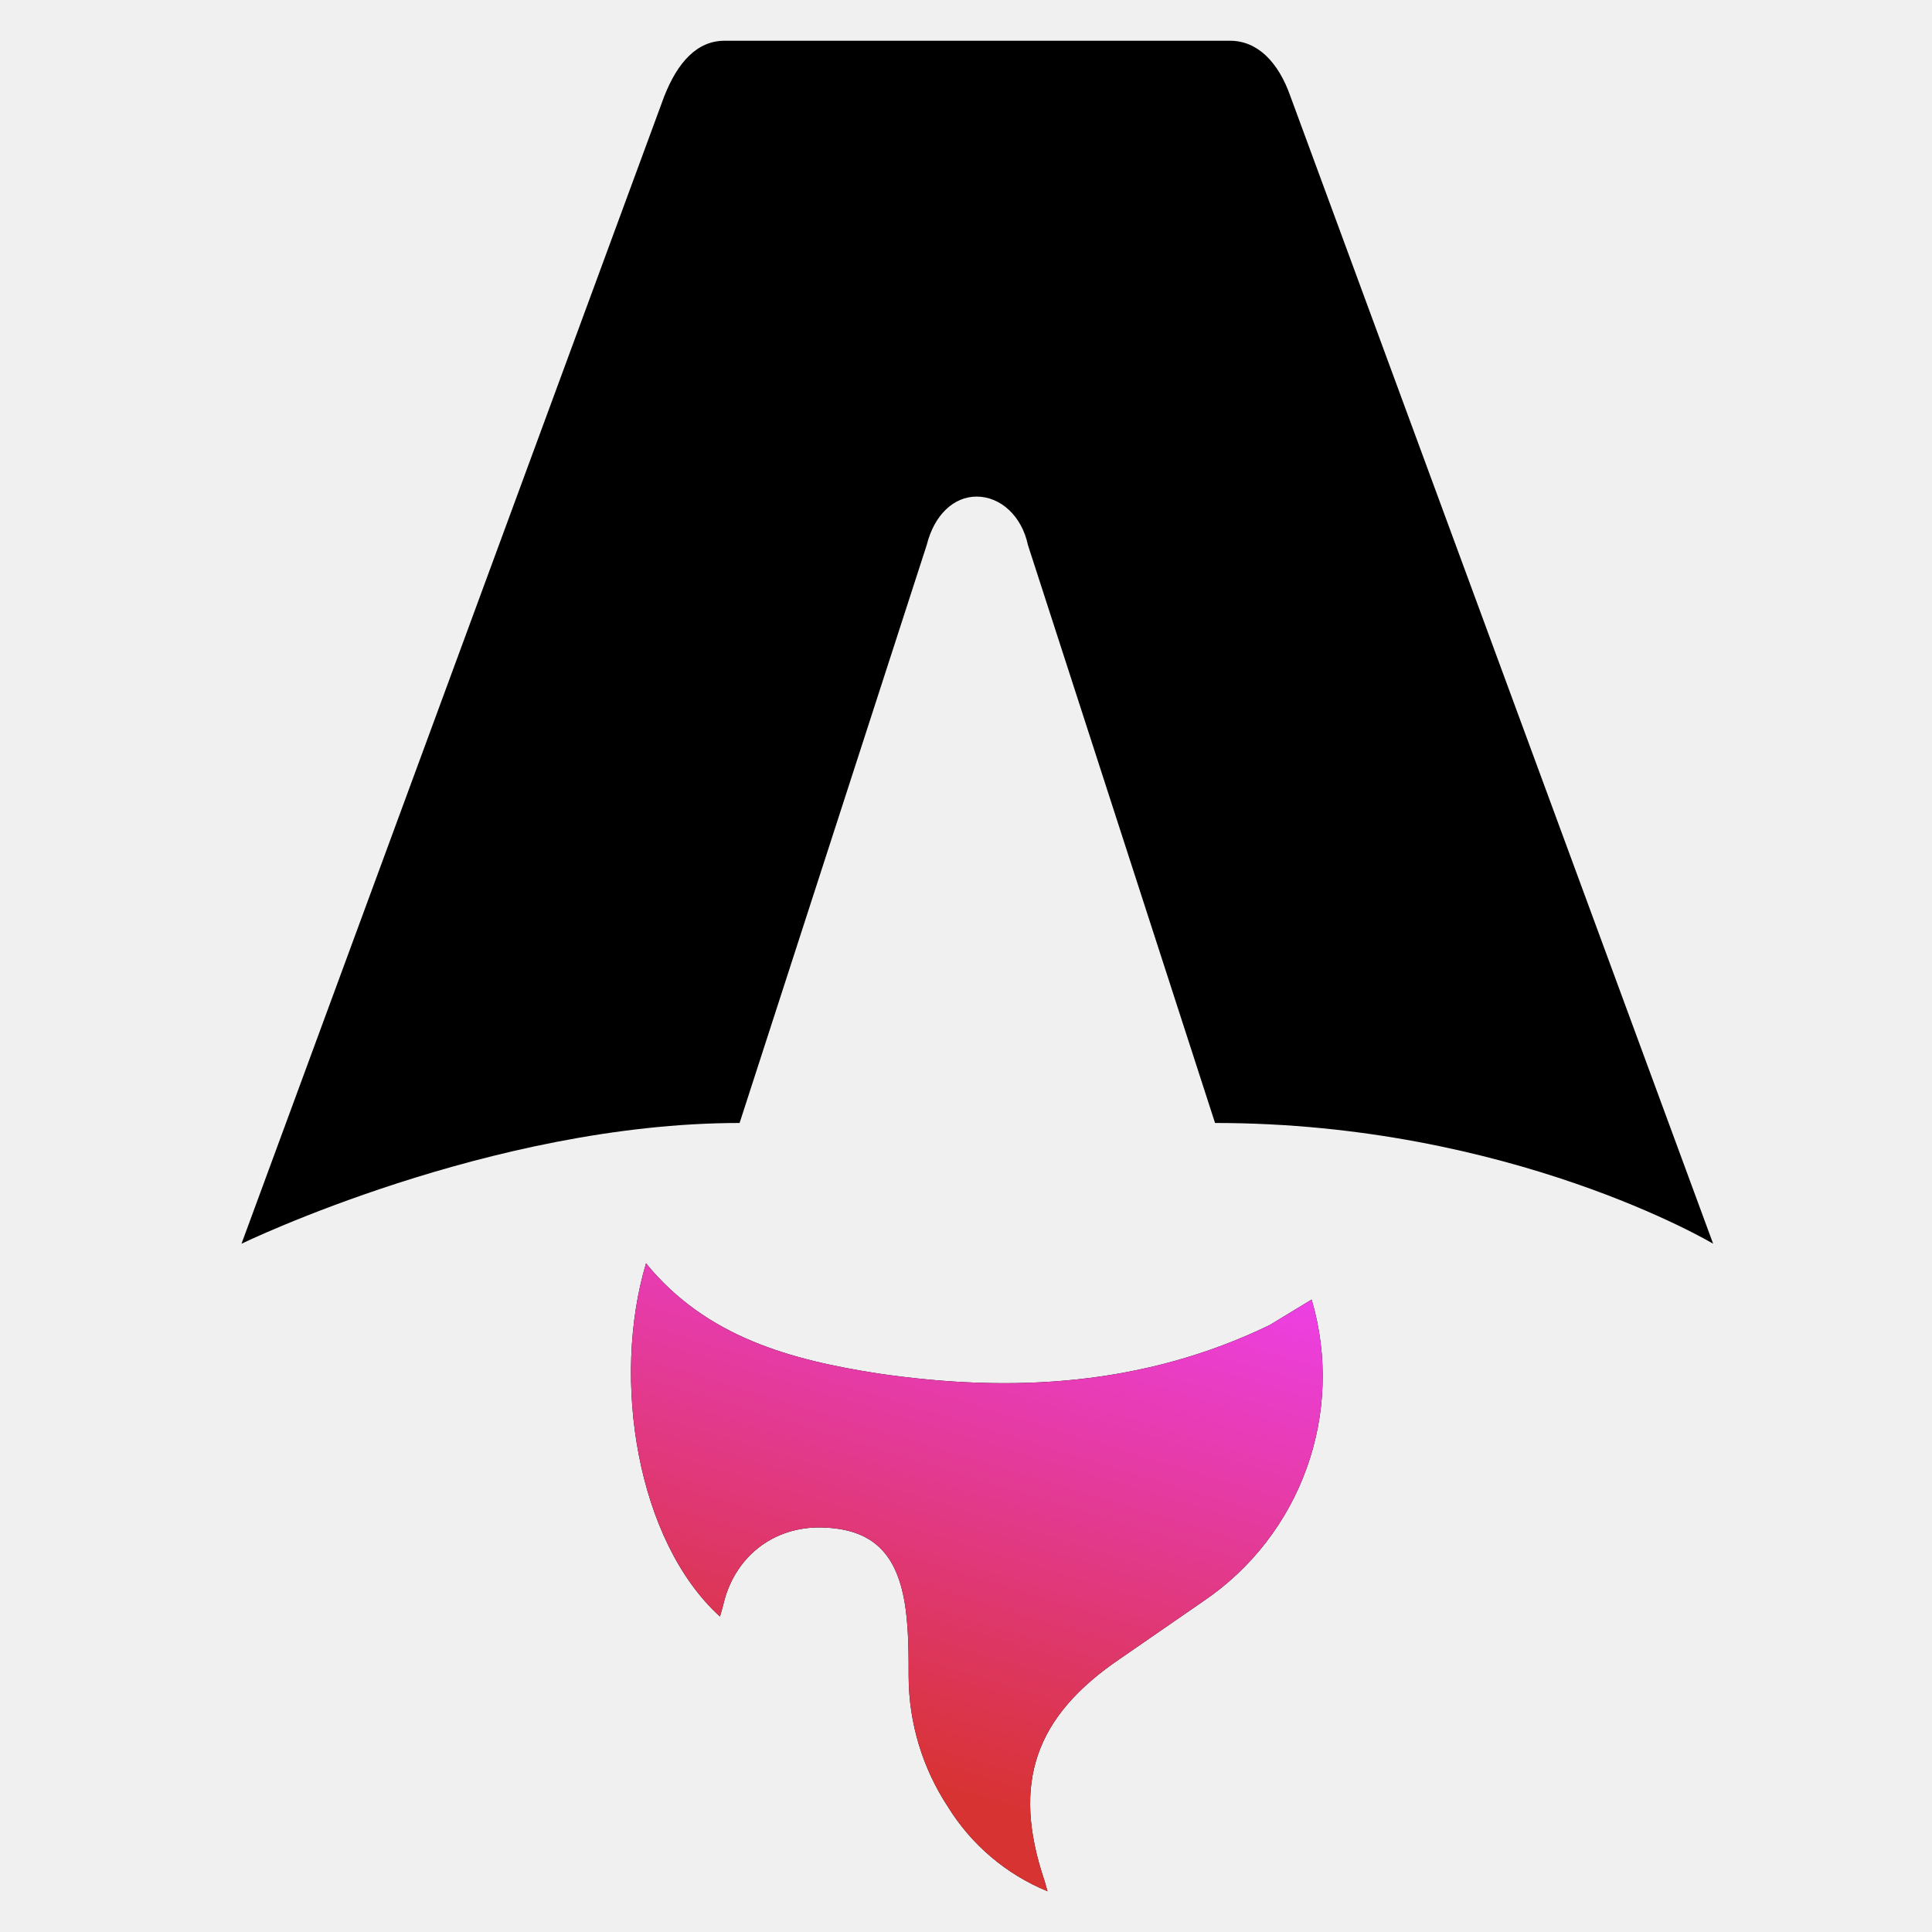
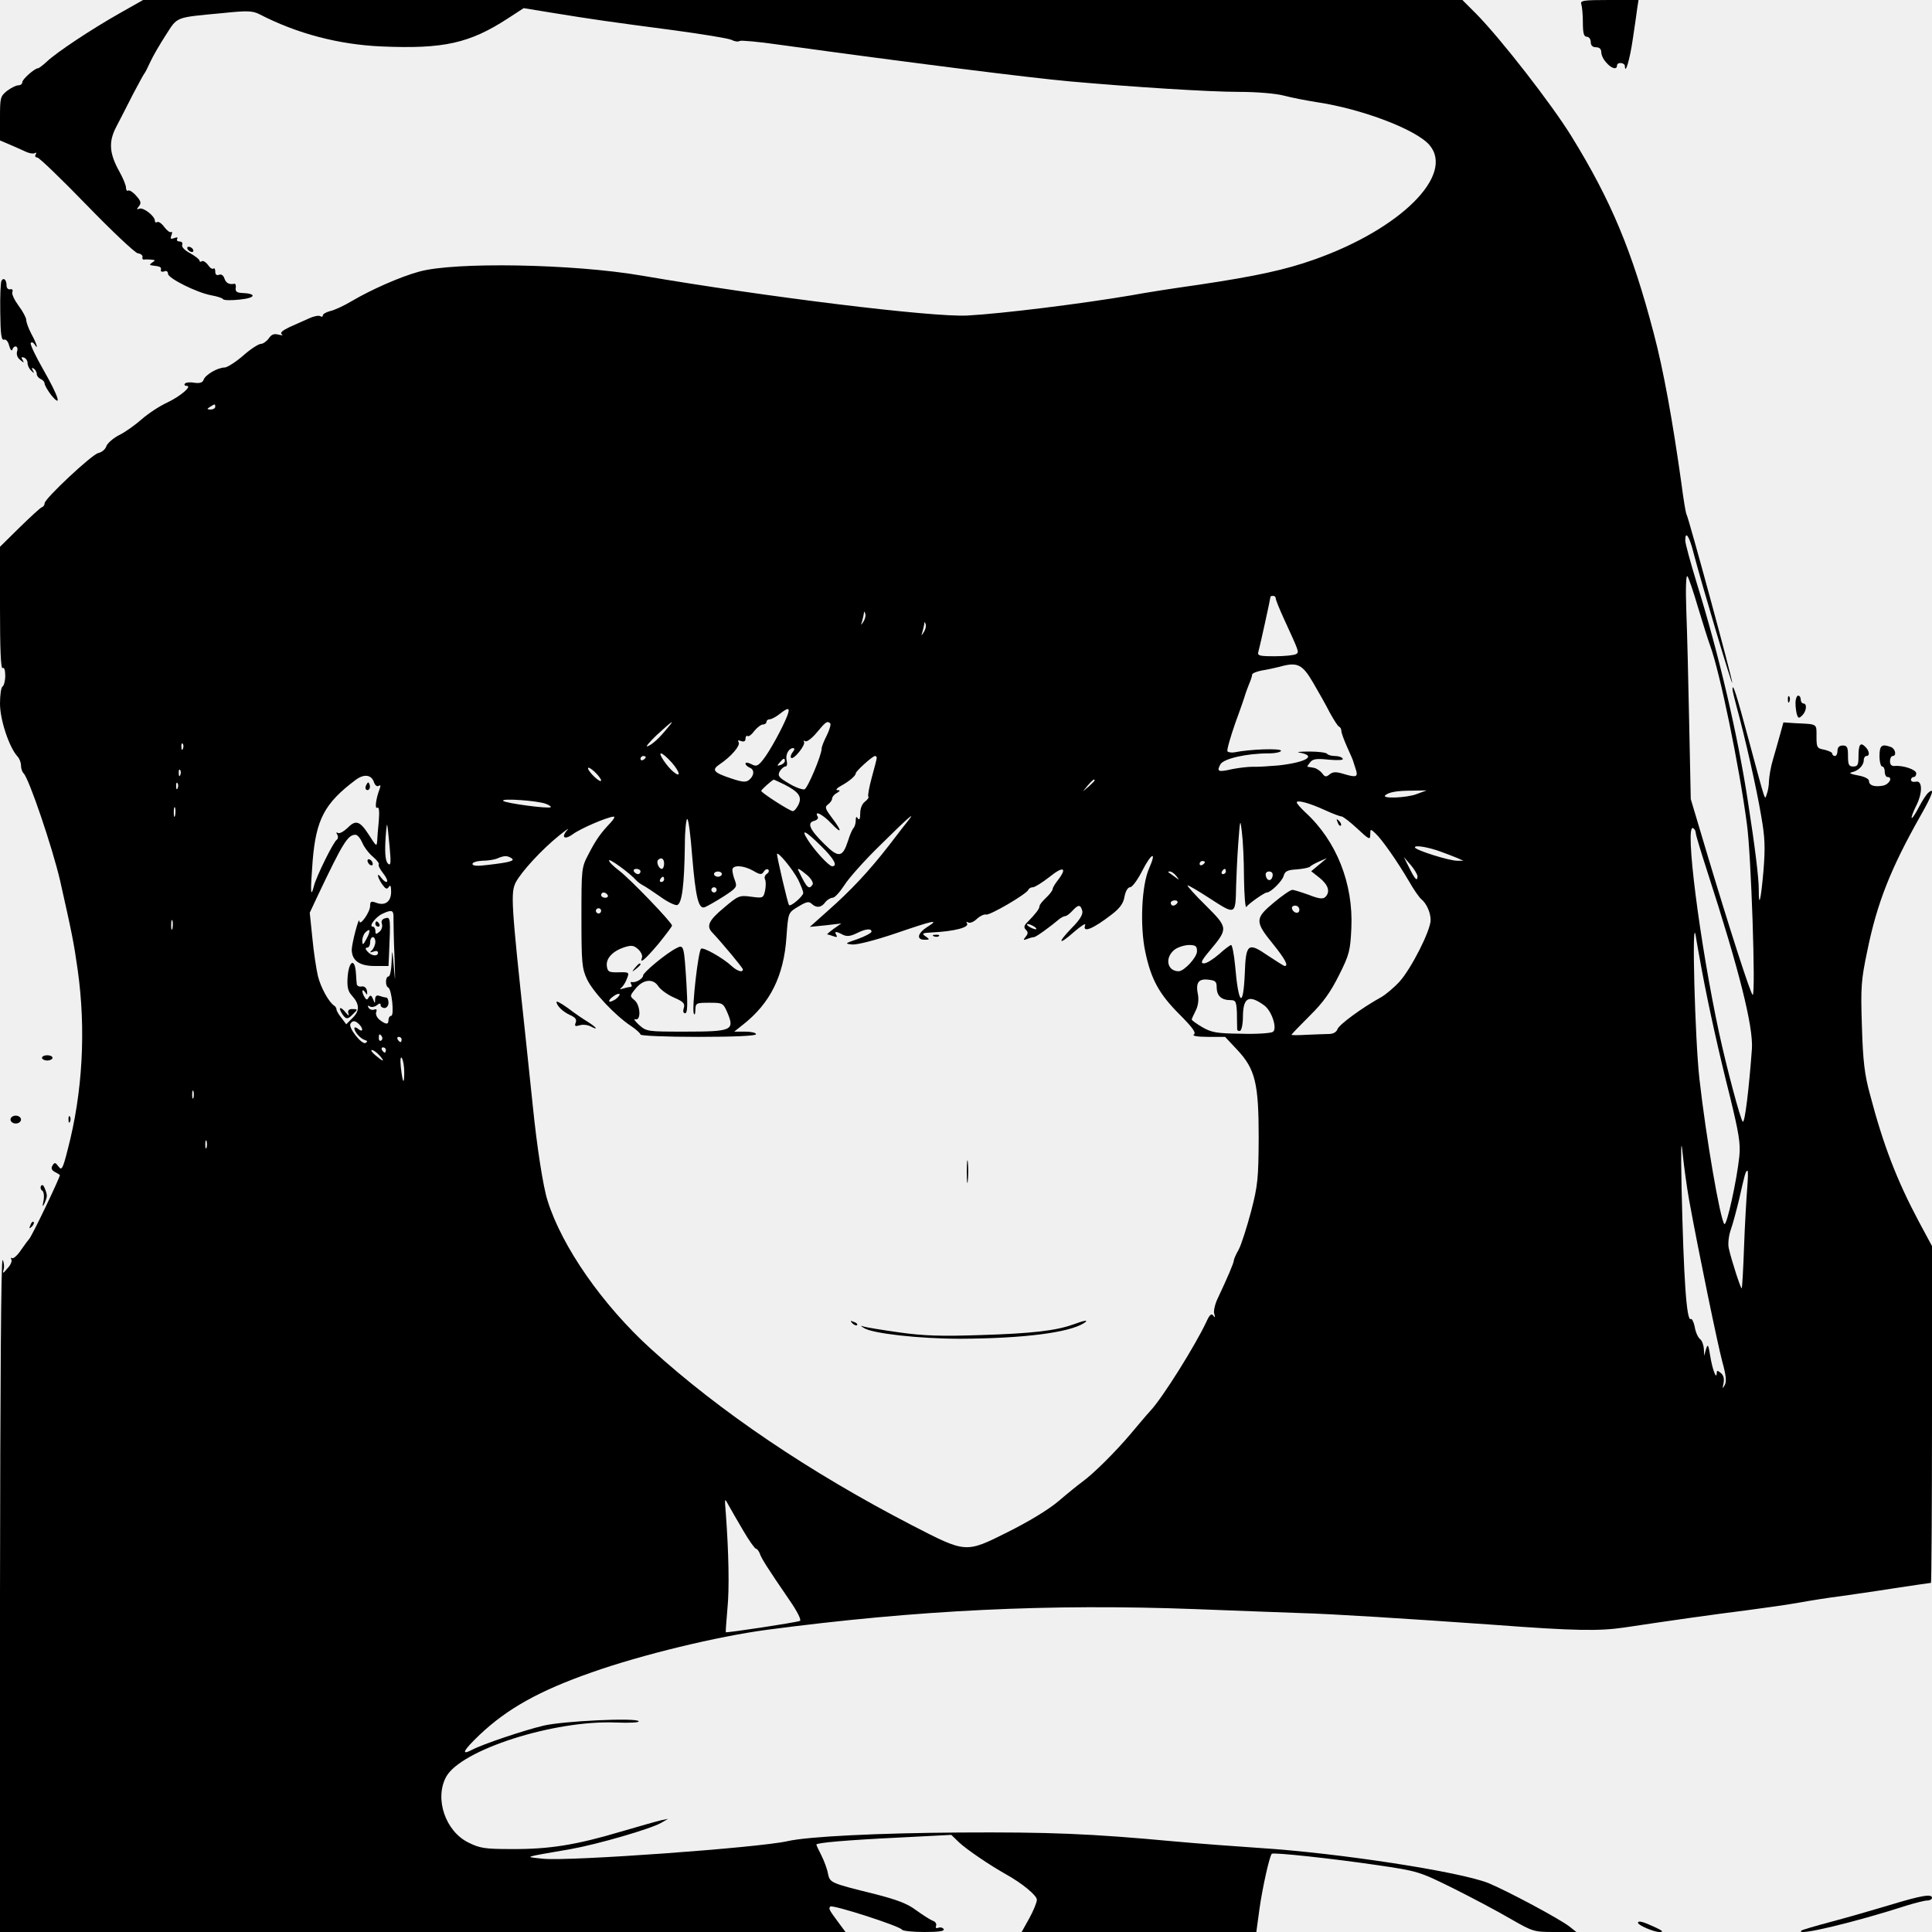
- <svg xmlns="http://www.w3.org/2000/svg" fill="none" viewBox="0 0 128 128">
-   <g>
-     <path d="M47.7 107.1c-5.5-5-7.2-15.7-4.9-23.4 4 4.9 9.6 6.4 15.4 7.3 8.9 1.3 17.6.8 25.9-3.2l2.8-1.7a18 18 0 0 1-7.2 20l-5.5 3.8c-5.6 3.8-7.2 8.2-5 14.7l.2.7a14 14 0 0 1-6.6-5.6 15.8 15.8 0 0 1-2.6-8.6c0-1.5 0-3-.2-4.5-.5-3.7-2.2-5.3-5.5-5.4-3.3-.1-5.9 2-6.6 5.2l-.2.7Z" />
-     <path d="M16 82.4s16.5-8 33-8l12.4-38.3c.5-2 1.8-3.2 3.3-3.2 1.6 0 3 1.3 3.4 3.2l12.4 38.3c19.6 0 33 8 33 8l-28-76c-.8-2.3-2.2-3.7-4-3.7H48c-1.8 0-3.1 1.4-4 3.7l-28 76Z" />
+ <svg xmlns="http://www.w3.org/2000/svg" version="1.0" width="736pt" height="736pt" viewBox="0 0 736 736" preserveAspectRatio="xMidYMid meet">
+   <g transform="translate(0,736) scale(0.1,-0.1)" fill="#000000" stroke="none">
+     <path d="M455 7309 c-106 -60 -239 -148 -277 -184 -15 -14 -30 -25 -33 -25 -13 0 -60 -42 -60 -53 0 -7 -7 -12 -15 -12 -9 0 -28 -10 -43 -21 -26 -21 -27 -26 -27 -105 l0 -84 33 -14 c17 -7 45 -20 61 -27 16 -8 33 -11 39 -7 6 3 7 1 3 -5 -4 -7 -1 -12 6 -12 7 0 91 -81 188 -181 96 -99 184 -182 195 -184 11 -1 19 -8 18 -14 -2 -6 0 -10 5 -10 4 1 16 1 27 0 17 -1 18 -3 5 -11 -10 -7 -11 -10 -2 -11 33 -4 37 -6 35 -17 -2 -6 4 -9 12 -6 9 4 15 0 15 -9 0 -17 110 -72 165 -82 22 -4 42 -10 45 -15 3 -4 32 -5 65 -1 60 6 64 23 6 25 -19 1 -25 6 -23 19 2 9 -1 17 -5 16 -21 -4 -32 3 -38 20 -4 12 -12 18 -21 14 -9 -3 -14 1 -14 13 0 9 -3 14 -7 11 -3 -4 -13 2 -20 13 -8 11 -19 18 -24 15 -5 -4 -9 -2 -9 2 0 5 -16 17 -35 28 -21 11 -34 24 -31 32 3 7 -1 13 -10 13 -8 0 -12 4 -9 10 4 6 -1 7 -11 3 -14 -5 -16 -3 -11 11 4 9 3 15 -1 12 -5 -3 -16 6 -26 19 -10 14 -22 22 -27 19 -5 -3 -9 -1 -9 5 0 18 -44 52 -59 46 -11 -4 -11 -3 -2 9 10 12 8 20 -10 40 -12 14 -26 23 -31 20 -4 -3 -8 2 -8 11 0 9 -11 36 -25 61 -39 70 -42 114 -12 171 14 26 42 82 63 123 22 41 41 77 44 80 3 3 13 23 23 45 10 22 37 68 59 102 45 70 33 66 215 83 95 10 115 9 141 -4 143 -74 302 -116 467 -123 235 -10 334 12 480 107 l60 39 110 -18 c147 -24 224 -35 460 -66 110 -15 210 -31 222 -37 11 -6 25 -8 31 -4 5 3 72 -3 148 -14 509 -70 954 -126 1109 -140 247 -22 534 -40 645 -40 66 0 139 -6 170 -14 30 -8 87 -19 125 -25 175 -26 381 -105 431 -164 96 -114 -111 -320 -440 -436 -110 -39 -220 -63 -441 -96 -93 -13 -208 -31 -255 -40 -195 -33 -494 -70 -625 -77 -134 -7 -768 71 -1240 152 -261 45 -716 53 -849 15 -73 -20 -183 -69 -256 -112 -30 -18 -67 -35 -82 -38 -15 -4 -28 -11 -28 -16 0 -6 -5 -7 -11 -3 -6 3 -25 -1 -42 -9 -18 -8 -51 -23 -74 -33 -27 -13 -37 -22 -30 -27 7 -5 2 -5 -11 -2 -18 5 -28 1 -38 -14 -9 -12 -22 -21 -30 -21 -9 0 -40 -20 -68 -45 -29 -25 -61 -45 -70 -45 -26 0 -73 -27 -80 -46 -4 -12 -15 -15 -37 -12 -16 3 -32 1 -35 -4 -3 -4 0 -8 7 -8 23 0 -24 -40 -75 -64 -28 -13 -71 -41 -96 -63 -25 -22 -64 -50 -87 -61 -23 -12 -44 -31 -48 -42 -3 -11 -17 -23 -31 -26 -26 -7 -204 -174 -204 -191 0 -6 -4 -13 -10 -15 -5 -1 -43 -36 -85 -77 l-75 -74 0 -234 c0 -154 3 -232 10 -228 6 4 10 -8 10 -29 0 -19 -5 -38 -10 -41 -6 -3 -10 -33 -10 -66 0 -60 34 -164 66 -200 8 -8 14 -24 14 -35 0 -11 4 -24 10 -30 21 -21 110 -284 139 -409 45 -200 52 -234 67 -340 32 -227 19 -467 -38 -684 -19 -75 -23 -81 -35 -65 -12 16 -15 17 -23 4 -6 -10 -4 -17 8 -24 9 -5 18 -10 20 -12 4 -3 -108 -237 -117 -244 -3 -3 -17 -22 -31 -42 -13 -20 -29 -34 -34 -31 -5 3 -6 1 -3 -4 4 -6 -2 -22 -14 -34 -18 -22 -20 -22 -15 -4 3 11 1 27 -4 35 -6 9 -9 -470 -10 -1273 l0 -1287 1610 0 1611 0 -23 31 c-41 55 -42 58 -35 66 9 8 264 -74 273 -88 3 -5 41 -9 85 -9 54 0 78 3 74 11 -4 6 -13 8 -21 5 -8 -3 -11 0 -8 8 3 7 -3 16 -13 19 -10 4 -38 22 -63 40 -33 25 -73 40 -155 61 -173 43 -173 43 -181 79 -3 18 -15 49 -25 69 -11 21 -19 39 -19 41 0 7 113 17 319 27 l195 10 30 -29 c29 -27 114 -85 178 -121 63 -35 118 -81 118 -97 0 -10 -13 -42 -29 -71 l-29 -52 447 0 447 0 12 88 c11 79 38 201 47 210 6 6 230 -18 400 -43 158 -23 162 -25 290 -88 72 -36 170 -88 218 -116 87 -50 90 -51 170 -51 l82 0 -25 20 c-38 30 -237 136 -309 166 -109 44 -573 115 -871 134 -91 6 -237 17 -325 25 -323 30 -477 36 -820 34 -308 -2 -578 -15 -655 -33 -111 -25 -830 -77 -930 -67 -74 8 -84 4 105 37 101 18 305 77 344 100 l26 15 -25 -5 c-14 -3 -84 -23 -156 -44 -168 -50 -271 -67 -415 -66 -102 0 -121 3 -165 25 -87 43 -129 166 -85 249 54 103 411 218 648 208 55 -2 89 0 86 5 -9 14 -287 1 -363 -17 -75 -18 -230 -70 -272 -92 -44 -23 -33 -2 30 58 105 99 226 167 426 237 189 67 479 137 666 162 576 76 1076 100 1635 79 171 -7 351 -13 400 -15 116 -3 400 -21 740 -45 305 -23 397 -24 493 -10 179 27 349 51 462 65 69 9 161 22 205 30 44 8 114 19 155 24 41 6 135 19 209 31 73 11 135 20 137 20 2 0 4 289 4 642 l0 641 -51 95 c-83 156 -135 291 -185 482 -21 76 -27 128 -31 260 -5 150 -3 176 21 290 37 181 89 312 202 512 45 79 56 110 31 89 -8 -6 -24 -31 -37 -56 -13 -25 -25 -43 -27 -41 -3 2 5 22 16 45 26 50 25 100 -1 93 -10 -2 -18 1 -18 7 0 6 5 11 10 11 6 0 10 6 10 14 0 14 -50 31 -82 28 -12 -1 -18 5 -18 18 0 11 5 20 10 20 16 0 11 27 -6 34 -35 13 -44 7 -44 -34 0 -22 5 -40 10 -40 6 0 10 -9 10 -20 0 -11 5 -20 10 -20 22 0 8 -28 -17 -33 -33 -6 -53 1 -53 18 0 8 -18 17 -42 21 -27 5 -36 9 -24 12 25 5 46 26 46 46 0 9 5 16 10 16 14 0 12 19 -4 35 -19 19 -26 9 -26 -37 0 -31 -3 -38 -20 -38 -17 0 -20 7 -20 40 0 33 -3 40 -20 40 -13 0 -20 -7 -20 -20 0 -11 -4 -20 -10 -20 -5 0 -10 4 -10 9 0 5 -14 11 -30 15 -28 5 -30 8 -30 51 0 49 5 46 -81 50 l-45 3 -13 -47 c-7 -25 -19 -68 -27 -95 -8 -26 -14 -62 -15 -80 0 -17 -4 -40 -8 -50 -9 -24 -1 -48 -70 208 -45 168 -61 219 -61 190 0 -5 7 -34 15 -64 32 -116 78 -319 94 -417 15 -84 16 -122 9 -210 -10 -114 -18 -147 -18 -70 0 43 -14 159 -41 332 -38 250 -110 560 -195 833 -24 79 -44 152 -44 163 0 40 16 16 32 -49 31 -118 147 -508 147 -493 1 14 -166 628 -174 641 -3 4 -12 59 -20 121 -33 235 -68 430 -105 569 -82 313 -162 505 -313 750 -75 122 -271 374 -364 468 l-52 52 -2513 0 -2513 0 -90 -51z m365 -1499 c0 -5 -8 -10 -17 -10 -15 0 -16 2 -3 10 19 12 20 12 20 0z m5649 -765 c18 -60 39 -126 46 -145 37 -101 110 -454 140 -680 16 -114 34 -650 22 -650 -7 0 -88 251 -176 545 l-60 201 -6 289 c-3 160 -8 353 -11 430 -3 81 -1 136 4 130 5 -5 23 -59 41 -120z m-1609 35 c0 -5 14 -40 31 -77 59 -129 59 -127 46 -135 -7 -4 -43 -8 -80 -8 -60 0 -68 2 -63 18 5 16 46 203 46 209 0 2 5 3 10 3 6 0 10 -4 10 -10z m-1570 -87 c-11 -17 -11 -17 -6 0 3 10 6 24 7 30 0 9 2 9 5 0 3 -7 0 -20 -6 -30z m230 -40 c-11 -17 -11 -17 -6 0 3 10 6 24 7 30 0 9 2 9 5 0 3 -7 0 -20 -6 -30z m1482 -193 c21 -36 50 -87 64 -115 15 -27 30 -51 35 -53 5 -2 9 -9 9 -17 0 -7 10 -34 22 -61 12 -27 23 -51 23 -54 1 -3 5 -15 9 -28 11 -32 4 -35 -43 -21 -32 10 -43 9 -56 -1 -13 -11 -18 -10 -28 4 -7 9 -21 19 -32 21 -11 2 -22 4 -24 4 -2 1 3 8 10 17 10 13 25 15 71 10 37 -3 57 -2 53 4 -3 6 -17 10 -30 10 -13 0 -26 4 -29 8 -3 5 -33 9 -68 9 -35 0 -52 -2 -38 -4 68 -12 27 -37 -80 -49 -36 -3 -80 -6 -98 -5 -18 0 -53 -4 -78 -9 -53 -12 -60 -10 -45 18 12 22 100 42 184 42 26 0 47 5 47 10 0 10 -119 6 -177 -6 -12 -2 -24 0 -27 4 -3 5 11 53 30 108 20 54 37 104 38 109 2 6 8 23 14 38 7 16 12 32 12 37 0 5 17 12 38 16 20 3 51 10 67 14 67 19 86 10 127 -60z m-2003 -127 c-17 -44 -67 -136 -92 -167 -20 -25 -26 -27 -45 -17 -12 6 -22 8 -22 2 0 -5 7 -11 15 -15 20 -7 19 -30 -1 -47 -13 -10 -25 -9 -70 6 -66 22 -74 32 -43 53 45 30 80 72 73 84 -5 8 -2 9 9 5 11 -4 17 -1 17 9 0 8 4 13 8 10 5 -3 16 6 26 20 11 13 25 24 32 24 8 0 14 5 14 10 0 6 6 10 13 10 6 0 23 9 37 20 34 27 41 25 29 -7z m-455 -45 c-33 -41 -59 -64 -77 -71 -10 -4 6 15 35 43 58 53 72 63 42 28z m619 16 c3 -4 -3 -24 -13 -45 -11 -21 -20 -44 -20 -51 0 -25 -53 -150 -65 -155 -8 -2 -34 7 -59 22 -39 23 -44 29 -36 46 6 10 16 19 22 19 6 0 8 9 5 22 -6 22 7 48 25 48 6 0 5 -7 -2 -15 -7 -9 -10 -19 -6 -22 9 -9 56 49 49 61 -4 5 -1 6 5 2 6 -3 26 12 44 34 34 41 40 45 51 34z m-2466 -96 c-3 -8 -6 -5 -6 6 -1 11 2 17 5 13 3 -3 4 -12 1 -19z m1863 -54 c31 -36 35 -59 5 -34 -24 20 -58 70 -47 70 6 0 24 -16 42 -36z m-100 22 c0 -3 -4 -8 -10 -11 -5 -3 -10 -1 -10 4 0 6 5 11 10 11 6 0 10 -2 10 -4z m880 -3 c0 -5 -9 -38 -19 -75 -10 -37 -16 -70 -13 -73 3 -3 -3 -11 -13 -19 -11 -8 -18 -26 -18 -45 0 -20 -3 -27 -9 -19 -5 9 -8 7 -8 -7 0 -12 -4 -25 -9 -30 -5 -6 -14 -27 -20 -47 -21 -65 -36 -68 -91 -13 -56 55 -67 81 -38 88 11 3 17 10 13 16 -15 26 20 8 51 -25 42 -44 44 -33 3 21 -26 35 -28 41 -14 51 8 6 15 16 15 22 0 6 8 16 18 21 13 8 14 11 2 11 -8 0 -2 8 15 17 31 17 55 38 55 47 0 8 63 65 73 66 4 0 7 -3 7 -7z m-350 -12 c0 -5 -7 -12 -16 -15 -14 -5 -15 -4 -4 9 14 17 20 19 20 6z m-700 -74 c0 -6 -11 0 -25 13 -14 13 -25 28 -25 33 0 6 11 0 25 -13 14 -13 25 -28 25 -33z m-1603 21 c-3 -8 -6 -5 -6 6 -1 11 2 17 5 13 3 -3 4 -12 1 -19z m738 -29 c4 -11 11 -16 17 -13 8 5 9 1 4 -12 -14 -37 -19 -77 -9 -71 7 4 9 -13 6 -51 -3 -31 -6 -65 -6 -74 -2 -25 -3 -23 -32 22 -34 53 -50 58 -81 26 -15 -14 -31 -23 -37 -19 -6 4 -7 1 -2 -7 4 -7 3 -15 -2 -19 -13 -8 -78 -140 -87 -176 -13 -51 -14 -21 -5 95 13 158 45 220 164 309 32 24 61 20 70 -10z m1564 -8 c54 -28 67 -46 53 -76 -7 -14 -16 -25 -22 -25 -11 0 -120 70 -120 77 0 5 42 42 48 43 1 0 20 -9 41 -19z m1181 16 c0 -2 -10 -12 -22 -23 l-23 -19 19 23 c18 21 26 27 26 19z m-3493 -29 c-3 -8 -6 -5 -6 6 -1 11 2 17 5 13 3 -3 4 -12 1 -19z m4720 -23 c-39 -15 -135 -18 -120 -5 13 12 43 18 103 18 l55 1 -38 -14z m-3318 -37 c13 -5 22 -11 19 -13 -7 -7 -172 15 -181 24 -11 11 130 1 162 -11z m2968 -24 c28 -13 57 -24 63 -24 6 0 33 -21 60 -46 45 -42 50 -45 50 -24 0 23 1 23 20 5 24 -22 83 -106 128 -183 18 -32 39 -61 46 -67 20 -16 36 -51 36 -80 0 -40 -74 -185 -118 -234 -21 -23 -52 -49 -69 -59 -73 -40 -163 -106 -168 -123 -4 -11 -16 -18 -33 -18 -15 0 -53 -2 -84 -3 -32 -2 -58 -2 -58 0 0 2 31 34 69 72 52 51 80 91 112 155 40 79 43 95 47 179 8 170 -57 333 -175 441 -18 17 -33 34 -33 38 0 11 48 -2 107 -29z m-4380 -21 c-3 -10 -5 -4 -5 12 0 17 2 24 5 18 2 -7 2 -21 0 -30z m1660 -26 c-39 -41 -56 -65 -84 -119 -28 -53 -28 -55 -28 -243 0 -173 2 -194 21 -235 23 -49 107 -138 167 -178 20 -13 37 -29 37 -33 0 -5 99 -9 220 -9 140 0 220 4 220 10 0 6 -19 10 -42 10 l-41 0 34 27 c103 81 155 185 165 333 7 96 6 93 48 118 28 17 38 19 48 9 18 -17 37 -15 52 6 7 9 20 17 28 17 8 0 27 21 44 47 16 26 78 96 139 155 99 98 134 129 108 96 -6 -7 -40 -51 -76 -98 -76 -98 -145 -172 -237 -253 l-65 -58 60 6 60 7 -30 -21 c-16 -12 -27 -21 -23 -21 3 0 14 -3 24 -7 12 -4 15 -3 10 5 -9 15 -1 15 25 1 15 -7 28 -6 51 5 35 18 58 20 58 7 0 -5 -24 -18 -52 -28 -50 -17 -51 -18 -22 -21 18 -2 88 16 165 42 149 51 169 55 122 25 -38 -24 -43 -49 -11 -49 20 0 21 1 4 13 -16 11 -13 13 26 15 83 4 141 19 132 34 -4 7 -2 8 4 4 7 -4 22 2 34 14 12 11 28 18 34 16 13 -5 157 79 162 95 2 5 10 9 17 9 7 0 36 18 64 40 52 42 68 35 31 -13 -11 -14 -20 -29 -20 -34 0 -5 -11 -20 -25 -33 -14 -13 -25 -27 -25 -32 0 -10 -14 -28 -44 -59 -15 -14 -17 -22 -8 -31 9 -9 9 -15 -1 -27 -10 -12 -9 -14 6 -8 10 4 22 7 26 7 7 0 59 37 98 70 7 5 16 10 21 10 5 0 17 9 27 20 23 25 31 25 38 0 3 -13 -8 -33 -40 -65 -57 -59 -51 -68 10 -14 26 22 44 34 41 25 -12 -32 30 -15 102 41 30 23 44 42 48 68 4 21 13 35 21 35 8 0 28 27 45 60 36 71 58 81 28 13 -29 -64 -36 -220 -15 -319 22 -105 53 -161 130 -238 50 -50 65 -71 55 -77 -8 -5 14 -9 53 -9 l66 0 46 -49 c69 -74 82 -127 82 -336 -1 -154 -3 -180 -29 -280 -16 -60 -37 -126 -47 -145 -11 -19 -19 -38 -19 -43 0 -8 -24 -65 -61 -143 -11 -23 -17 -50 -13 -60 4 -14 3 -15 -4 -6 -7 10 -14 4 -27 -25 -42 -89 -166 -288 -213 -338 -15 -16 -49 -57 -77 -90 -55 -65 -139 -149 -182 -180 -15 -11 -56 -44 -91 -74 -39 -33 -114 -78 -194 -118 -160 -80 -157 -80 -363 26 -392 203 -732 433 -995 672 -184 167 -339 389 -394 565 -17 52 -41 209 -56 358 -5 50 -18 174 -29 276 -54 502 -56 539 -36 579 22 41 99 125 165 178 25 20 39 30 33 23 -27 -29 -14 -42 19 -18 30 22 130 65 155 67 7 1 2 -9 -10 -22z m310 -130 c13 -155 24 -202 48 -193 8 3 40 21 70 40 51 33 54 37 45 61 -6 15 -10 33 -10 41 0 20 42 18 79 -3 27 -16 33 -16 41 -3 5 8 12 11 17 7 4 -5 1 -12 -6 -16 -7 -5 -10 -14 -7 -20 4 -6 4 -25 1 -42 -7 -31 -8 -31 -54 -25 -44 6 -49 4 -103 -42 -58 -48 -68 -70 -45 -94 36 -38 117 -135 117 -141 0 -13 -21 -7 -43 13 -32 30 -106 72 -116 66 -11 -7 -36 -227 -28 -247 3 -8 6 -2 6 14 1 26 3 27 54 27 51 0 52 -1 69 -40 27 -65 15 -70 -161 -70 -145 0 -148 0 -177 26 -16 15 -22 24 -14 21 23 -7 20 54 -3 73 -18 15 -18 16 2 41 29 38 68 43 88 13 8 -13 35 -33 60 -44 37 -16 43 -23 38 -40 -4 -12 -2 -20 5 -20 9 0 10 30 5 113 -9 145 -10 150 -38 135 -40 -20 -127 -93 -127 -104 0 -12 -28 -29 -43 -25 -5 1 -6 -3 -2 -9 3 -5 2 -10 -4 -10 -5 0 -18 -3 -28 -6 -11 -4 -14 -3 -6 3 6 5 16 20 21 34 10 25 9 26 -31 25 -37 -1 -42 2 -45 22 -5 30 21 58 65 73 29 9 37 8 54 -7 11 -10 17 -24 15 -31 -11 -28 11 -9 62 51 28 35 52 66 52 70 0 12 -162 180 -201 209 -21 16 -39 33 -39 39 0 10 82 -50 105 -77 6 -6 17 -14 25 -18 8 -4 37 -23 64 -42 27 -20 56 -34 65 -33 19 4 28 76 30 231 0 53 5 97 9 97 5 0 13 -64 19 -143z m2102 -82 c1 -66 5 -115 9 -110 9 13 69 55 78 55 15 0 59 44 64 63 5 18 14 23 50 25 25 2 47 7 50 10 3 4 19 13 35 20 l30 13 -30 -25 -30 -25 33 -26 c33 -27 40 -53 21 -72 -9 -9 -25 -7 -63 8 -28 10 -56 19 -63 19 -7 0 -39 -22 -71 -49 -72 -60 -72 -72 -1 -159 44 -55 59 -82 43 -82 -3 0 -31 18 -63 39 -77 53 -85 47 -89 -69 -6 -135 -24 -119 -37 33 -4 42 -11 77 -15 77 -4 0 -25 -16 -46 -35 -22 -19 -47 -35 -57 -35 -15 0 -11 10 22 49 70 84 70 86 -15 171 -41 40 -72 75 -70 77 2 2 41 -21 87 -51 96 -62 96 -63 98 49 1 33 4 105 8 160 7 97 8 98 14 45 4 -30 8 -109 8 -175z m-3255 122 c6 -64 5 -77 -6 -67 -9 9 -12 34 -10 82 2 38 5 68 7 66 1 -2 5 -38 9 -81z m4976 50 c0 -7 20 -73 44 -147 123 -380 175 -590 170 -675 -11 -151 -27 -286 -35 -278 -9 9 -62 208 -90 338 -74 343 -132 800 -99 780 6 -3 10 -12 10 -18z m-3333 -49 c50 -49 66 -78 43 -78 -12 0 -68 61 -93 101 -28 44 -9 35 50 -23z m-1747 12 c7 -17 25 -41 41 -54 15 -13 25 -26 22 -29 -3 -3 4 -18 16 -33 12 -15 19 -30 15 -33 -3 -3 -12 3 -20 13 -20 28 -18 6 2 -23 13 -18 18 -20 25 -10 6 10 9 4 9 -18 0 -38 -23 -55 -57 -42 -19 7 -23 5 -23 -12 0 -24 -40 -80 -41 -58 -1 21 -28 -82 -29 -108 0 -42 29 -63 87 -63 l53 0 2 43 c6 138 6 145 -14 139 -12 -3 -17 -10 -13 -22 3 -9 -1 -23 -10 -30 -12 -10 -15 -10 -15 4 0 9 -5 16 -10 16 -17 0 12 38 37 49 36 17 43 14 42 -16 0 -16 1 -84 4 -153 3 -90 3 -101 -2 -40 -7 76 -7 79 -9 28 -1 -32 -6 -58 -12 -58 -12 0 -13 -37 -1 -42 13 -5 24 -108 11 -108 -5 0 -10 -7 -10 -15 0 -19 -9 -19 -34 0 -10 8 -16 21 -13 29 4 10 1 13 -7 10 -8 -3 -17 0 -22 7 -4 8 -3 10 5 5 6 -4 18 -2 26 4 11 9 15 9 15 1 0 -6 7 -11 15 -11 8 0 15 9 15 20 0 11 -4 20 -9 20 -5 0 -16 3 -25 6 -11 4 -16 0 -17 -12 0 -18 -1 -18 -8 0 -6 15 -10 16 -16 7 -6 -11 -9 -11 -16 0 -12 20 -11 37 2 19 8 -12 9 -11 7 5 -2 12 -10 19 -21 17 -9 -2 -18 3 -18 10 -1 7 -2 25 -3 40 -4 62 -28 48 -32 -18 -2 -34 2 -51 16 -66 30 -33 31 -58 4 -85 l-25 -25 -18 24 c-10 12 -19 27 -19 32 0 5 -4 12 -9 15 -21 14 -51 69 -62 113 -6 26 -16 91 -21 144 l-10 97 31 66 c95 200 114 231 143 231 8 0 19 -14 26 -30z m4110 -35 c19 -7 46 -17 60 -23 l25 -11 -23 0 c-29 -1 -162 41 -162 51 0 10 55 0 100 -17z m-2449 -107 c10 -21 19 -43 19 -50 -1 -13 -48 -53 -54 -46 -5 4 -46 183 -46 194 1 14 60 -57 81 -98z m-1093 83 c16 -10 -4 -16 -90 -26 -40 -5 -58 -4 -58 4 0 6 17 11 38 12 20 0 46 4 57 9 26 11 37 11 53 1z m582 -21 c0 -11 -4 -20 -9 -20 -11 0 -22 26 -14 34 12 12 23 5 23 -14z m2870 -47 c0 -23 -9 -14 -31 30 l-21 42 26 -30 c14 -16 25 -36 26 -42z m-810 53 c0 -3 -4 -8 -10 -11 -5 -3 -10 -1 -10 4 0 6 5 11 10 11 6 0 10 -2 10 -4z m-2150 -36 c0 -5 -4 -10 -9 -10 -6 0 -13 5 -16 10 -3 6 1 10 9 10 9 0 16 -4 16 -10z m635 -14 c15 -13 24 -29 21 -35 -14 -22 -22 -15 -54 52 -7 13 4 7 33 -17z m1595 14 c0 -5 -5 -10 -11 -10 -5 0 -7 5 -4 10 3 6 8 10 11 10 2 0 4 -4 4 -10z m-1920 -10 c0 -5 -7 -10 -15 -10 -8 0 -15 5 -15 10 0 6 7 10 15 10 8 0 15 -4 15 -10z m1731 -7 c13 -17 13 -17 -6 -3 -11 8 -22 16 -24 17 -2 2 0 3 6 3 6 0 17 -8 24 -17z m367 0 c-4 -22 -22 -20 -26 1 -2 10 3 16 13 16 10 0 15 -7 13 -17z m-2318 -13 c0 -5 -5 -10 -11 -10 -5 0 -7 5 -4 10 3 6 8 10 11 10 2 0 4 -4 4 -10z m200 -40 c0 -5 -4 -10 -10 -10 -5 0 -10 5 -10 10 0 6 5 10 10 10 6 0 10 -4 10 -10z m-415 -20 c3 -5 -1 -10 -9 -10 -9 0 -16 5 -16 10 0 6 4 10 9 10 6 0 13 -4 16 -10z m2170 -30 c-3 -5 -10 -10 -16 -10 -5 0 -9 5 -9 10 0 6 7 10 16 10 8 0 12 -4 9 -10z m465 -26 c0 -17 -22 -14 -28 4 -2 7 3 12 12 12 9 0 16 -7 16 -16z m-2660 -4 c0 -5 -4 -10 -10 -10 -5 0 -10 5 -10 10 0 6 5 10 10 10 6 0 10 -4 10 -10z m-1633 -67 c-3 -10 -5 -4 -5 12 0 17 2 24 5 18 2 -7 2 -21 0 -30z m3283 7 c8 -5 11 -10 5 -10 -5 0 -17 5 -25 10 -8 5 -10 10 -5 10 6 0 17 -5 25 -10z m2543 -165 c26 -140 65 -315 108 -485 33 -136 40 -176 35 -225 -9 -89 -48 -267 -57 -258 -16 17 -70 331 -95 553 -17 150 -30 638 -14 545 4 -27 15 -86 23 -130z m-5087 118 c-13 -24 -15 -25 -16 -7 0 11 5 25 12 32 19 19 21 6 4 -25z m34 -11 c0 -10 -6 -24 -12 -31 -11 -10 -10 -11 5 -6 10 4 17 2 17 -4 0 -16 -25 -13 -40 4 -9 10 -9 15 -1 15 6 0 11 9 11 20 0 11 5 20 10 20 6 0 10 -8 10 -18z m3130 -36 c0 -23 -49 -76 -70 -76 -43 0 -54 50 -17 81 12 10 37 18 55 19 27 0 32 -4 32 -24z m75 -139 c1 -31 18 -47 53 -47 19 0 22 -5 24 -47 0 -27 1 -54 1 -61 -1 -7 4 -11 11 -9 6 2 11 26 11 56 1 72 23 83 81 41 29 -21 51 -89 33 -101 -8 -5 -62 -9 -121 -7 -94 1 -113 5 -148 25 -22 13 -40 26 -40 29 0 3 7 18 15 34 9 17 12 40 9 59 -10 47 1 63 38 59 29 -3 33 -7 33 -31z m-2289 -43 c-11 -7 -22 -12 -25 -9 -2 3 4 12 15 19 10 8 21 12 24 9 3 -2 -4 -11 -14 -19z m-978 -96 c17 -17 15 -33 -3 -18 -8 7 -15 8 -15 3 0 -14 23 -40 40 -45 10 -3 11 -6 3 -11 -14 -9 -67 58 -58 73 8 13 18 13 33 -2z m87 -47 c3 -5 2 -12 -3 -15 -5 -3 -9 1 -9 9 0 17 3 19 12 6z m75 -11 c0 -5 -2 -10 -4 -10 -3 0 -8 5 -11 10 -3 6 -1 10 4 10 6 0 11 -4 11 -10z m-60 -40 c0 -5 -2 -10 -4 -10 -3 0 -8 5 -11 10 -3 6 -1 10 4 10 6 0 11 -4 11 -10z m-25 -20 c10 -11 16 -20 13 -20 -3 0 -15 9 -28 20 -13 11 -19 20 -13 20 5 0 18 -9 28 -20z m95 -64 c0 -52 -6 -43 -13 18 -3 30 -1 43 4 35 5 -8 9 -32 9 -53z m-803 -98 c-3 -7 -5 -2 -5 12 0 14 2 19 5 13 2 -7 2 -19 0 -25z m5698 -391 c37 -203 108 -546 126 -614 15 -54 17 -77 9 -90 -8 -15 -9 -14 -4 8 3 17 0 30 -10 38 -13 11 -16 11 -16 0 -1 -28 -17 16 -25 66 -7 43 -9 47 -16 25 l-7 -25 -1 26 c-1 15 -7 32 -15 38 -8 7 -17 27 -20 47 -4 19 -11 32 -15 29 -16 -9 -27 152 -35 500 -3 155 -2 194 4 132 5 -49 16 -130 25 -180z m-5648 201 c-3 -7 -5 -2 -5 12 0 14 2 19 5 13 2 -7 2 -19 0 -25z m5869 -155 c-3 -38 -9 -138 -12 -223 -3 -85 -7 -156 -9 -158 -3 -3 -38 103 -49 152 -4 16 -1 46 7 70 8 22 22 75 32 116 22 98 25 110 32 110 3 0 2 -30 -1 -67z m-3824 -1305 c22 -38 44 -68 48 -68 4 0 10 -8 14 -17 6 -19 28 -54 113 -178 32 -46 47 -78 40 -80 -20 -7 -279 -46 -282 -43 -1 2 2 41 6 88 8 78 5 216 -6 365 -5 60 -5 60 11 30 9 -16 34 -60 56 -97z" />
+     <path d="M1396 4371 c-4 -7 -5 -15 -2 -18 9 -9 19 4 14 18 -4 11 -6 11 -12 0z" />
+     <path d="M5096 4227 c3 -10 9 -15 12 -12 3 3 0 11 -7 18 -10 9 -11 8 -5 -6z" />
+     <path d="M3558 3793 c7 -3 16 -2 19 1 4 3 -2 6 -13 5 -11 0 -14 -3 -6 -6z" />
+     <path d="M2120 3543 c1 -15 25 -38 52 -50 20 -9 26 -17 21 -29 -5 -13 -2 -15 15 -10 12 4 30 2 42 -4 32 -17 23 -4 -12 18 -18 11 -52 34 -75 52 -24 17 -43 28 -43 23z" />
+     <path d="M3683 2895 c0 -38 2 -53 4 -32 2 20 2 52 0 70 -2 17 -4 1 -4 -38z" />
+     <path d="M3247 2319 c7 -7 15 -10 18 -7 3 3 -2 9 -12 12 -14 6 -15 5 -6 -5z" />
+     <path d="M4087 2314 c-64 -23 -155 -34 -352 -40 -149 -5 -215 -3 -308 10 -64 9 -125 19 -135 22 -15 5 -15 4 -1 -5 32 -21 211 -41 366 -41 240 1 416 23 473 60 20 13 3 11 -43 -6z" />
+     <path d="M2419 3673 c-13 -16 -12 -17 4 -4 9 7 17 15 17 17 0 8 -8 3 -21 -13z" />
+     <path d="M1400 4081 c0 -5 5 -13 10 -16 6 -3 10 -2 10 4 0 5 -4 13 -10 16 -5 3 -10 2 -10 -4z" />
+     <path d="M1430 3840 c0 -5 5 -10 11 -10 5 0 7 5 4 10 -3 6 -8 10 -11 10 -2 0 -4 -4 -4 -10z" />
+     <path d="M1302 3500 c15 -24 22 -25 42 -4 20 19 20 20 -3 20 -12 0 -17 -6 -14 -16 4 -11 1 -11 -10 3 -19 23 -30 22 -15 -3z" />
+     <path d="M6024 7344 c3 -9 6 -40 6 -70 0 -41 4 -54 15 -54 8 0 15 -9 15 -20 0 -13 7 -20 20 -20 13 0 20 -7 20 -18 0 -11 8 -29 19 -40 19 -23 41 -29 41 -12 0 15 30 12 30 -2 1 -35 19 26 30 102 7 47 15 100 17 118 l5 32 -112 0 c-98 0 -111 -2 -106 -16z" />
+     <path d="M715 6410 c3 -5 11 -10 16 -10 6 0 7 5 4 10 -3 6 -11 10 -16 10 -6 0 -7 -4 -4 -10z" />
+     <path d="M6 6291 c-4 -6 -6 -60 -5 -120 1 -84 4 -108 14 -105 7 3 16 -6 20 -23 4 -15 10 -22 12 -15 7 20 25 14 18 -7 -3 -11 1 -24 12 -32 14 -12 16 -12 9 0 -6 9 -5 12 5 9 8 -3 14 -12 14 -21 0 -9 6 -22 14 -29 11 -11 13 -11 6 1 -5 9 -4 12 3 7 7 -4 12 -13 12 -21 0 -7 7 -15 15 -19 8 -3 15 -11 15 -18 1 -7 12 -26 25 -43 43 -52 28 -5 -29 95 -30 52 -52 99 -49 103 3 5 9 3 14 -4 17 -27 9 2 -11 38 -11 21 -20 45 -20 54 0 8 -13 33 -29 54 -16 22 -27 45 -24 52 3 8 0 13 -8 11 -8 -2 -14 5 -14 14 0 22 -11 32 -19 19z" />
+     <path d="M6811 4694 c0 -11 3 -14 6 -6 3 7 2 16 -1 19 -3 4 -6 -2 -5 -13z" />
+     <path d="M6840 4681 c0 -16 3 -36 6 -45 5 -13 8 -13 20 -1 16 16 19 45 4 45 -5 0 -10 7 -10 15 0 8 -4 15 -10 15 -5 0 -10 -13 -10 -29z" />
+     <path d="M160 3330 c0 -5 9 -10 20 -10 11 0 20 5 20 10 0 6 -9 10 -20 10 -11 0 -20 -4 -20 -10z" />
+     <path d="M40 3095 c0 -8 9 -15 20 -15 11 0 20 7 20 15 0 8 -9 15 -20 15 -11 0 -20 -7 -20 -15z" />
+     <path d="M261 3094 c0 -11 3 -14 6 -6 3 7 2 16 -1 19 -3 4 -6 -2 -5 -13z" />
+     <path d="M156 2842 c-3 -6 -1 -14 4 -17 7 -4 9 -21 6 -38 -5 -24 -4 -27 3 -12 12 27 12 31 2 57 -5 13 -10 17 -15 10z" />
+     <path d="M116 2693 c-6 -14 -5 -15 5 -6 7 7 10 15 7 18 -3 3 -9 -2 -12 -12z" />
+     <path d="M7200 103 c-63 -19 -164 -48 -224 -64 -60 -16 -112 -31 -114 -34 -22 -22 204 32 402 96 33 10 68 19 78 19 10 0 18 5 18 10 0 16 -38 10 -160 -27z" />
+     <path d="M6240 35 c0 -9 60 -35 82 -35 17 0 12 5 -21 20 -43 20 -61 24 -61 15z" />
  </g>
-   <path fill="url(#a)" d="M47.7 107.1c-5.5-5-7.2-15.7-4.9-23.4 4 4.9 9.6 6.4 15.4 7.3 8.9 1.3 17.6.8 25.9-3.2l2.8-1.7a18 18 0 0 1-7.2 20l-5.5 3.8c-5.6 3.8-7.2 8.2-5 14.7l.2.7a14 14 0 0 1-6.6-5.6 15.8 15.8 0 0 1-2.6-8.6c0-1.5 0-3-.2-4.5-.5-3.7-2.2-5.3-5.5-5.4-3.3-.1-5.9 2-6.6 5.2l-.2.7Z" />
-   <defs>
-     <linearGradient id="a" x1="64.7" x2="77.4" y1="119.2" y2="77.4" gradientUnits="userSpaceOnUse">
-       <stop stop-color="#D83333" />
-       <stop offset="1" stop-color="#F041FF" />
-     </linearGradient>
-   </defs>
-   <style>
-     g {
-       fill: #000;
-     }
- 
-     @media (prefers-color-scheme: dark) {
-       g {
-         fill: #FFF;
-       }
-     }
-   </style>
</svg>
